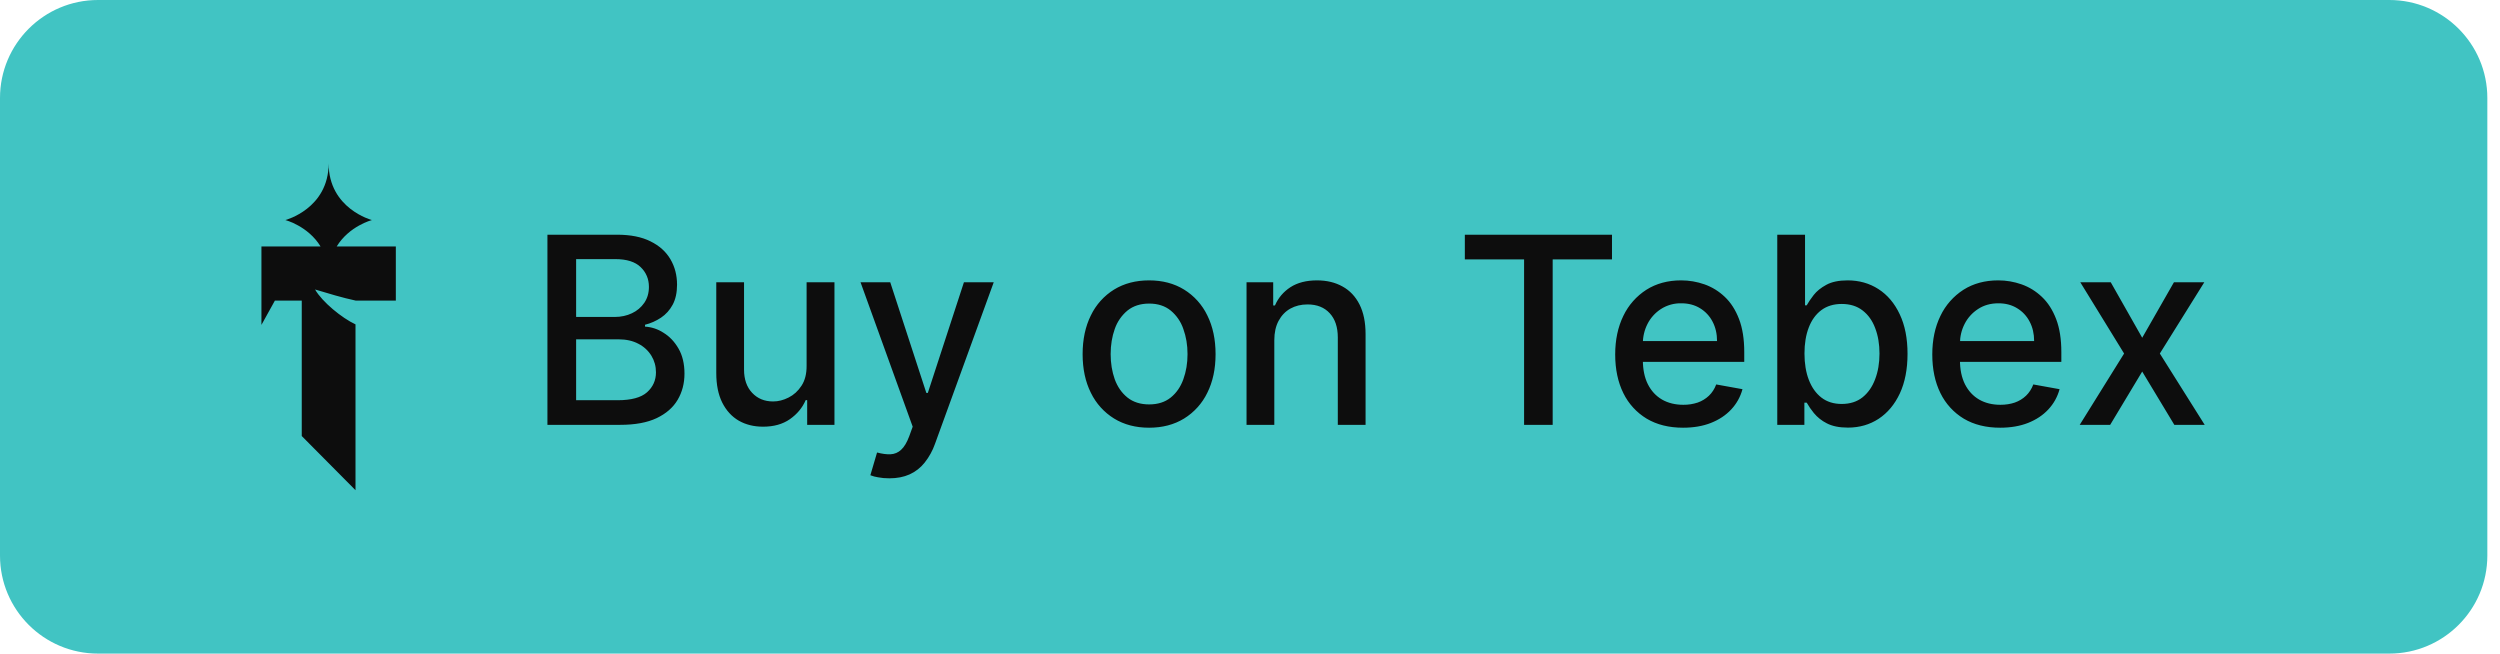
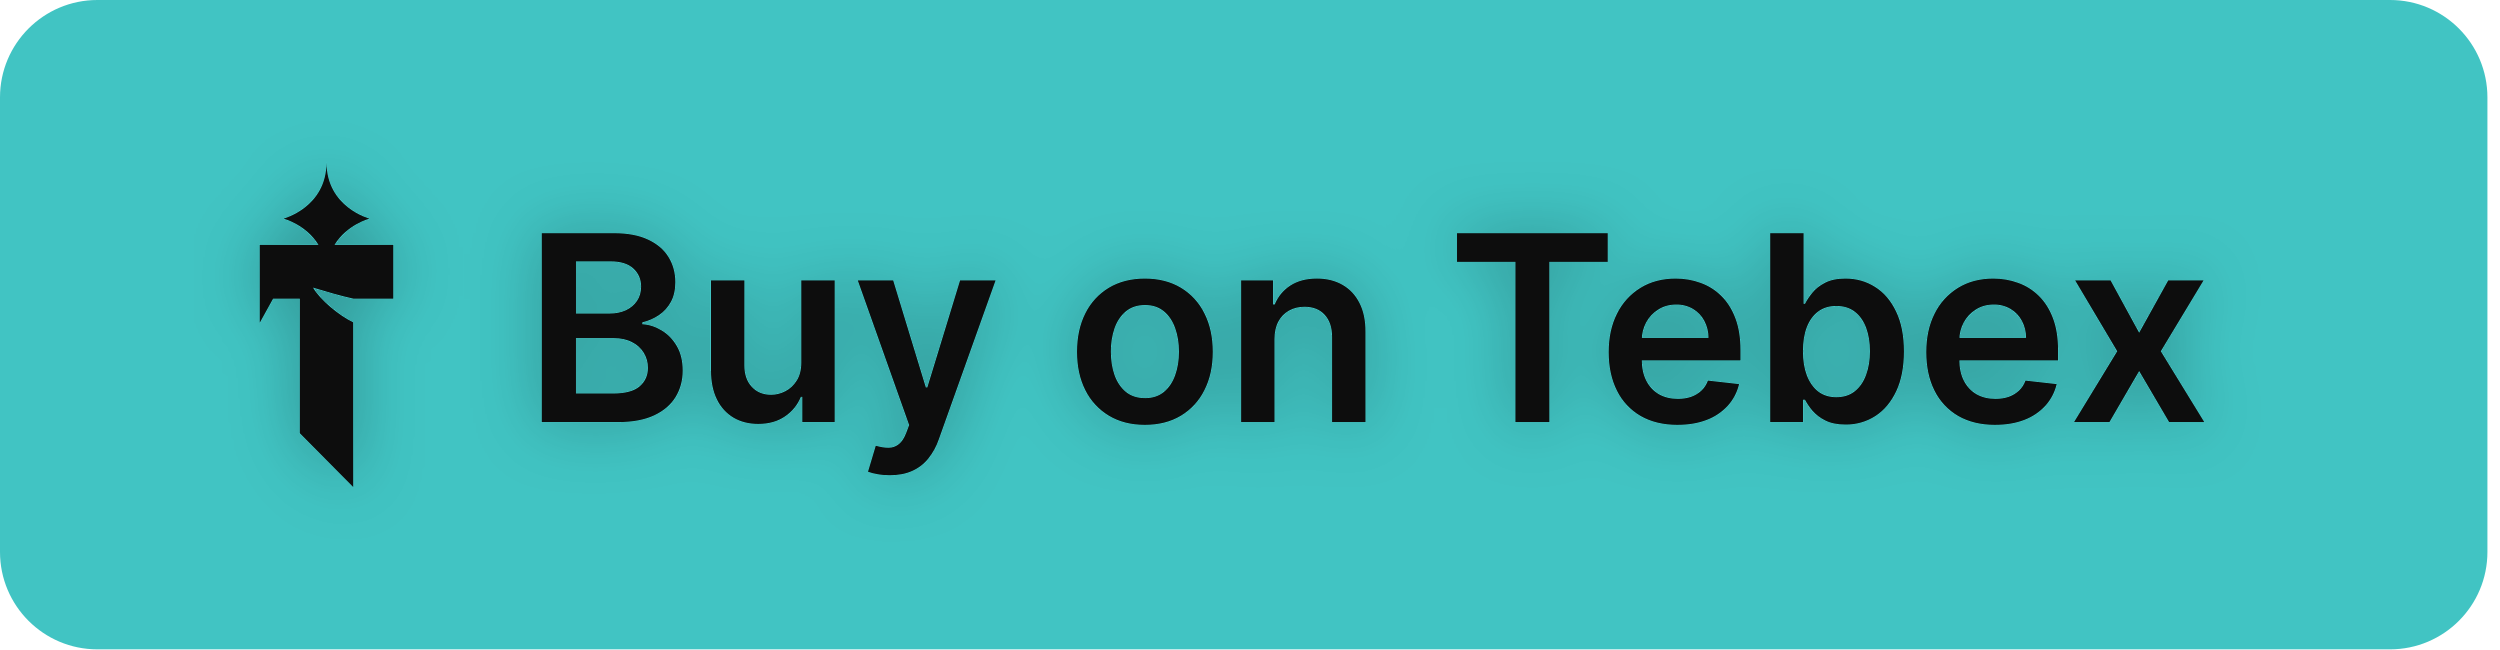
- <svg xmlns="http://www.w3.org/2000/svg" width="153" height="40" fill="none" viewBox="0 0 153 40">
-   <rect width="152.225" height="40" fill="#41C4C3" rx="6" />
-   <path fill="#0D0D0D" d="M20.607 15.082c.766-1.253 2.153-1.615 2.153-1.615s-2.647-.694-2.647-3.467c0 2.773-2.648 3.467-2.648 3.467s1.387.362 2.153 1.615H16v4.802l.823-1.487h1.644v8.288L21.757 30V19.852c-.839-.39-2.044-1.38-2.476-2.136.737.224 1.726.52 2.496.682h2.448v-3.316h-3.618ZM33.503 26V14.364h4.262c.826 0 1.51.136 2.05.409.543.269.948.634 1.217 1.096.269.459.403.976.403 1.552 0 .484-.089.893-.267 1.227-.178.33-.416.594-.716.795a3.14 3.14 0 0 1-.977.432v.114a2.32 2.32 0 0 1 1.13.375c.372.227.679.55.921.971.243.42.364.932.364 1.534 0 .595-.14 1.13-.42 1.603-.277.47-.705.842-1.285 1.119-.58.273-1.32.409-2.221.409h-4.46Zm1.756-1.506h2.534c.841 0 1.443-.163 1.807-.488.364-.326.545-.733.545-1.222 0-.367-.092-.704-.278-1.011a1.989 1.989 0 0 0-.795-.733c-.341-.182-.747-.273-1.216-.273h-2.597v3.727Zm0-5.096h2.352c.394 0 .748-.076 1.063-.227a1.86 1.86 0 0 0 .756-.637c.189-.276.284-.602.284-.977 0-.481-.169-.885-.506-1.21-.337-.326-.854-.489-1.551-.489h-2.398v3.54Zm14.105 2.983v-5.108h1.705V26h-1.67v-1.511h-.092c-.2.465-.522.854-.965 1.164-.44.307-.987.46-1.642.46-.561 0-1.057-.122-1.49-.369-.427-.25-.764-.619-1.01-1.108-.243-.488-.364-1.092-.364-1.812v-5.551h1.699v5.346c0 .595.165 1.069.494 1.42.33.353.758.53 1.284.53.318 0 .635-.08.949-.24.318-.159.581-.4.79-.721.212-.322.316-.731.312-1.227Zm5.061 6.892c-.253 0-.484-.021-.693-.063a2.18 2.18 0 0 1-.466-.125l.41-1.392c.31.083.586.12.829.108a.993.993 0 0 0 .642-.273c.19-.17.356-.448.5-.835l.21-.58-3.193-8.84h1.818l2.21 6.773h.091l2.21-6.773h1.824l-3.596 9.892a3.948 3.948 0 0 1-.637 1.153 2.47 2.47 0 0 1-.92.716c-.356.16-.769.239-1.239.239Zm15.9-3.097c-.819 0-1.533-.187-2.143-.562a3.793 3.793 0 0 1-1.42-1.574c-.337-.674-.506-1.462-.506-2.364 0-.905.169-1.697.506-2.375a3.786 3.786 0 0 1 1.42-1.58c.61-.374 1.324-.562 2.142-.562.819 0 1.533.188 2.142.563a3.78 3.78 0 0 1 1.421 1.58c.337.677.506 1.469.506 2.374 0 .902-.169 1.69-.506 2.364a3.794 3.794 0 0 1-1.42 1.574c-.61.375-1.324.562-2.142.562Zm.005-1.426c.53 0 .97-.14 1.318-.42.349-.28.606-.654.773-1.12.17-.466.256-.979.256-1.54 0-.556-.086-1.068-.256-1.534a2.499 2.499 0 0 0-.773-1.13c-.348-.284-.788-.427-1.318-.427-.534 0-.977.143-1.33.427a2.538 2.538 0 0 0-.778 1.13c-.166.466-.25.978-.25 1.535 0 .56.084 1.073.25 1.54.17.465.43.838.779 1.119.352.28.795.42 1.33.42Zm7.658-3.932V26h-1.7v-8.727h1.632v1.42h.108c.2-.462.515-.833.943-1.114.432-.28.975-.42 1.63-.42.595 0 1.116.125 1.563.375.447.246.793.614 1.04 1.102.246.489.369 1.093.369 1.813V26h-1.699v-5.347c0-.632-.165-1.127-.494-1.482-.33-.36-.782-.54-1.358-.54-.394 0-.744.085-1.051.255-.303.17-.544.42-.722.75-.174.326-.261.72-.261 1.182Zm11.66-4.943v-1.511h9.006v1.511h-3.63V26h-1.75V15.875h-3.626Zm13.355 10.301c-.859 0-1.6-.184-2.221-.551a3.735 3.735 0 0 1-1.432-1.563c-.333-.674-.5-1.463-.5-2.369 0-.894.167-1.682.5-2.364a3.883 3.883 0 0 1 1.409-1.596c.606-.383 1.315-.574 2.125-.574.493 0 .97.082 1.432.244.462.163.877.419 1.244.768.368.348.657.8.87 1.357.212.553.318 1.226.318 2.018v.602H99.81v-1.273h5.273c0-.447-.091-.843-.273-1.188a2.06 2.06 0 0 0-.767-.823c-.326-.201-.708-.302-1.148-.302a2.22 2.22 0 0 0-1.25.353 2.364 2.364 0 0 0-.818.909 2.629 2.629 0 0 0-.284 1.21v.994c0 .584.102 1.08.307 1.489.208.41.498.722.869.938.372.212.805.318 1.301.318a2.7 2.7 0 0 0 .881-.137 1.91 1.91 0 0 0 .688-.42c.193-.186.341-.415.443-.688l1.608.29c-.129.474-.36.888-.693 1.244-.33.353-.745.627-1.245.824-.496.194-1.062.29-1.699.29Zm5.766-.176V14.364h1.699v4.323h.102c.099-.181.241-.392.426-.63.186-.239.444-.447.773-.625.33-.182.765-.273 1.307-.273.704 0 1.333.178 1.886.534.553.356.987.87 1.301 1.54.319.67.478 1.477.478 2.42 0 .944-.158 1.752-.472 2.427-.314.67-.746 1.187-1.295 1.55-.55.36-1.177.54-1.881.54-.53 0-.964-.089-1.301-.267a2.45 2.45 0 0 1-.784-.625 4.65 4.65 0 0 1-.438-.636h-.142V26h-1.659Zm1.665-4.364c0 .614.089 1.152.267 1.614.178.462.435.824.773 1.085.337.258.75.387 1.238.387.508 0 .932-.135 1.273-.404.341-.273.598-.642.773-1.108.178-.466.267-.99.267-1.574 0-.575-.087-1.092-.262-1.55-.17-.46-.428-.82-.772-1.086-.341-.265-.767-.398-1.279-.398-.492 0-.909.127-1.25.381-.337.254-.593.608-.767 1.063-.174.454-.261.984-.261 1.59Zm11.976 4.54c-.86 0-1.601-.184-2.222-.551a3.74 3.74 0 0 1-1.432-1.563c-.333-.674-.5-1.463-.5-2.369 0-.894.167-1.682.5-2.364a3.883 3.883 0 0 1 1.409-1.596c.606-.383 1.315-.574 2.125-.574.493 0 .97.082 1.432.244.462.163.877.419 1.244.768.368.348.658.8.87 1.357.212.553.318 1.226.318 2.018v.602h-6.938v-1.273h5.273c0-.447-.091-.843-.273-1.188a2.053 2.053 0 0 0-.767-.823c-.325-.201-.708-.302-1.147-.302-.478 0-.894.118-1.25.353a2.356 2.356 0 0 0-.818.909c-.19.371-.285.774-.285 1.21v.994c0 .584.103 1.08.307 1.489.209.41.498.722.87.938.371.212.805.318 1.301.318.322 0 .615-.046.88-.137.266-.094.495-.235.688-.42.193-.186.341-.415.443-.688l1.608.29c-.129.474-.36.888-.693 1.244-.33.353-.744.627-1.244.824-.497.194-1.063.29-1.699.29Zm6.767-8.903 1.926 3.398 1.943-3.398h1.858l-2.722 4.363L134.927 26h-1.858l-1.966-3.261-1.96 3.261h-1.864l2.716-4.364-2.682-4.363h1.864Z" />
+ <svg xmlns="http://www.w3.org/2000/svg" width="154" height="40" fill="none" viewBox="0 0 154 40">
+   <rect width="153.225" height="40" fill="#41C4C3" rx="6" />
+   <g filter="url(#a)">
+     <path fill="#0D0D0D" d="M20.607 15.082c.766-1.253 2.153-1.615 2.153-1.615s-2.647-.694-2.647-3.467c0 2.773-2.648 3.467-2.648 3.467s1.387.362 2.153 1.615H16v4.802l.823-1.487h1.644v8.288L21.757 30V19.852c-.839-.39-2.044-1.38-2.476-2.136.737.224 1.726.52 2.496.682h2.448v-3.316h-3.618ZM33.373 26V14.364h4.454c.841 0 1.54.132 2.097.397.56.262.98.62 1.256 1.074.28.455.42.97.42 1.546 0 .473-.09.878-.273 1.216a2.293 2.293 0 0 1-.733.812c-.306.208-.65.358-1.028.449v.114c.413.022.809.15 1.187.38.383.227.696.55.938.966.242.417.364.92.364 1.511 0 .603-.146 1.145-.438 1.625-.292.478-.731.855-1.318 1.131-.587.277-1.326.415-2.216.415h-4.71Zm2.108-1.761h2.267c.765 0 1.316-.146 1.653-.438.341-.295.511-.674.511-1.136a1.74 1.74 0 0 0-.982-1.591c-.315-.163-.69-.245-1.125-.245H35.48v3.41Zm0-4.927h2.085c.364 0 .691-.066.983-.198.292-.137.52-.328.687-.574.17-.25.256-.546.256-.887 0-.45-.159-.822-.477-1.113-.315-.292-.782-.438-1.404-.438h-2.13v3.21ZM49.36 22.33v-5.056h2.057V26h-1.995v-1.551h-.09a2.63 2.63 0 0 1-.972 1.199c-.447.31-.998.466-1.653.466-.572 0-1.078-.127-1.517-.381a2.646 2.646 0 0 1-1.023-1.12c-.246-.492-.37-1.087-.37-1.784v-5.556h2.057v5.238c0 .553.152.993.455 1.319.303.325.7.488 1.193.488.303 0 .597-.074.88-.221.285-.148.518-.368.7-.66.185-.295.278-.664.278-1.108Zm5.45 6.944c-.28 0-.54-.023-.778-.069a2.881 2.881 0 0 1-.563-.147l.478-1.602c.299.087.566.128.8.125a.983.983 0 0 0 .62-.222c.182-.14.335-.375.46-.705l.176-.471-3.164-8.91h2.181l2.012 6.592h.09l2.018-6.591h2.187l-3.494 9.784a3.918 3.918 0 0 1-.648 1.187 2.632 2.632 0 0 1-.988.762c-.387.178-.849.267-1.387.267Zm15.716-3.102c-.852 0-1.59-.188-2.216-.563a3.82 3.82 0 0 1-1.454-1.574c-.341-.674-.512-1.462-.512-2.363 0-.902.17-1.692.512-2.37a3.812 3.812 0 0 1 1.454-1.58c.625-.374 1.364-.562 2.216-.562.852 0 1.591.188 2.216.563a3.774 3.774 0 0 1 1.449 1.58c.345.677.517 1.467.517 2.369 0 .901-.172 1.689-.517 2.363a3.782 3.782 0 0 1-1.449 1.574c-.625.375-1.364.563-2.216.563Zm.011-1.648c.463 0 .849-.127 1.16-.381.31-.258.541-.602.693-1.034.155-.432.233-.913.233-1.443 0-.534-.078-1.017-.233-1.45-.152-.435-.383-.781-.693-1.039-.311-.257-.697-.386-1.16-.386-.473 0-.867.129-1.181.386-.31.258-.544.604-.7 1.04a4.356 4.356 0 0 0-.226 1.449c0 .53.075 1.011.227 1.443.155.432.388.776.699 1.034.314.254.708.38 1.181.38Zm7.973-3.637V26h-2.056v-8.727h1.966v1.483h.102c.2-.489.52-.877.96-1.165.443-.288.99-.432 1.642-.432.602 0 1.127.129 1.574.387.45.257.8.63 1.046 1.119.25.488.373 1.081.369 1.778V26h-2.057v-5.239c0-.583-.151-1.04-.455-1.369-.299-.33-.714-.494-1.244-.494-.36 0-.68.08-.96.238a1.662 1.662 0 0 0-.654.677c-.155.295-.233.653-.233 1.073Zm11.242-4.755v-1.767h9.284v1.767H95.44V26h-2.09v-9.87h-3.597Zm13.581 10.04c-.875 0-1.631-.182-2.267-.546a3.692 3.692 0 0 1-1.46-1.557c-.341-.674-.512-1.468-.512-2.38 0-.898.17-1.686.512-2.364a3.862 3.862 0 0 1 1.443-1.591c.617-.383 1.343-.574 2.176-.574.538 0 1.045.087 1.523.262.481.17.905.435 1.272.795.372.36.663.818.875 1.375.213.553.319 1.212.319 1.977v.63h-7.154v-1.386h5.182a2.211 2.211 0 0 0-.256-1.05 1.854 1.854 0 0 0-.698-.734 1.97 1.97 0 0 0-1.035-.267c-.42 0-.789.103-1.108.307-.318.2-.566.466-.744.796a2.295 2.295 0 0 0-.267 1.073v1.21c0 .508.093.944.279 1.308.185.36.445.636.778.83.333.189.723.283 1.17.283.3 0 .57-.042.813-.125.242-.087.453-.214.631-.38.178-.167.312-.374.403-.62l1.92.216a2.99 2.99 0 0 1-.693 1.33 3.38 3.38 0 0 1-1.295.875c-.527.204-1.129.306-1.807.306Zm5.712-.171V14.364h2.056v4.352h.086c.106-.212.255-.438.449-.676.193-.243.454-.45.784-.62.329-.174.75-.26 1.261-.26.674 0 1.282.171 1.824.516.545.341.977.847 1.295 1.517.322.667.483 1.485.483 2.455 0 .958-.157 1.773-.471 2.443-.315.67-.743 1.182-1.284 1.534a3.304 3.304 0 0 1-1.841.528c-.5 0-.915-.083-1.245-.25a2.538 2.538 0 0 1-.795-.602 3.903 3.903 0 0 1-.46-.676h-.12V26h-2.022Zm2.017-4.364c0 .565.079 1.06.238 1.483.163.425.396.756.699.995.307.235.678.352 1.114.352.454 0 .835-.121 1.142-.364.307-.246.538-.581.693-1.005.159-.428.239-.915.239-1.46 0-.542-.078-1.023-.233-1.444-.156-.42-.387-.75-.693-.989-.307-.238-.69-.357-1.148-.357-.44 0-.813.115-1.12.346-.306.231-.539.555-.698.972-.156.416-.233.907-.233 1.471Zm11.833 4.535c-.875 0-1.63-.182-2.267-.546a3.698 3.698 0 0 1-1.46-1.557c-.341-.674-.511-1.468-.511-2.38 0-.898.17-1.686.511-2.364a3.87 3.87 0 0 1 1.443-1.591c.618-.383 1.343-.574 2.177-.574.537 0 1.045.087 1.522.262.481.17.906.435 1.273.795.371.36.663.818.875 1.375.212.553.318 1.212.318 1.977v.63h-7.153v-1.386h5.182a2.211 2.211 0 0 0-.256-1.05 1.863 1.863 0 0 0-.699-.734 1.963 1.963 0 0 0-1.034-.267c-.421 0-.79.103-1.108.307-.318.2-.566.466-.744.796a2.27 2.27 0 0 0-.267 1.073v1.21c0 .508.092.944.278 1.308.186.36.445.636.778.83.334.189.724.283 1.171.283.299 0 .57-.042.812-.125.243-.087.453-.214.631-.38.178-.167.313-.374.403-.62l1.921.216a2.99 2.99 0 0 1-.693 1.33 3.377 3.377 0 0 1-1.296.875c-.526.204-1.128.306-1.807.306Zm7.116-8.898 1.761 3.221 1.79-3.221h2.176l-2.631 4.363L135.783 26h-2.165l-1.846-3.142-1.83 3.142h-2.181l2.659-4.364-2.591-4.363h2.182Z" />
+   </g>
+   <defs>
+     <filter id="a" width="129.225" height="32" x="12" y="4" color-interpolation-filters="sRGB" filterUnits="userSpaceOnUse">
+       <feFlood flood-opacity="0" result="BackgroundImageFix" />
+       <feColorMatrix in="SourceAlpha" result="hardAlpha" values="0 0 0 0 0 0 0 0 0 0 0 0 0 0 0 0 0 0 127 0" />
+       <feOffset />
+       <feGaussianBlur stdDeviation="2" />
+       <feComposite in2="hardAlpha" operator="out" />
+       <feColorMatrix values="0 0 0 0 0 0 0 0 0 0 0 0 0 0 0 0 0 0 0.25 0" />
+       <feBlend in2="BackgroundImageFix" result="effect1_dropShadow_2_30" />
+       <feBlend in="SourceGraphic" in2="effect1_dropShadow_2_30" result="shape" />
+     </filter>
+   </defs>
</svg>
